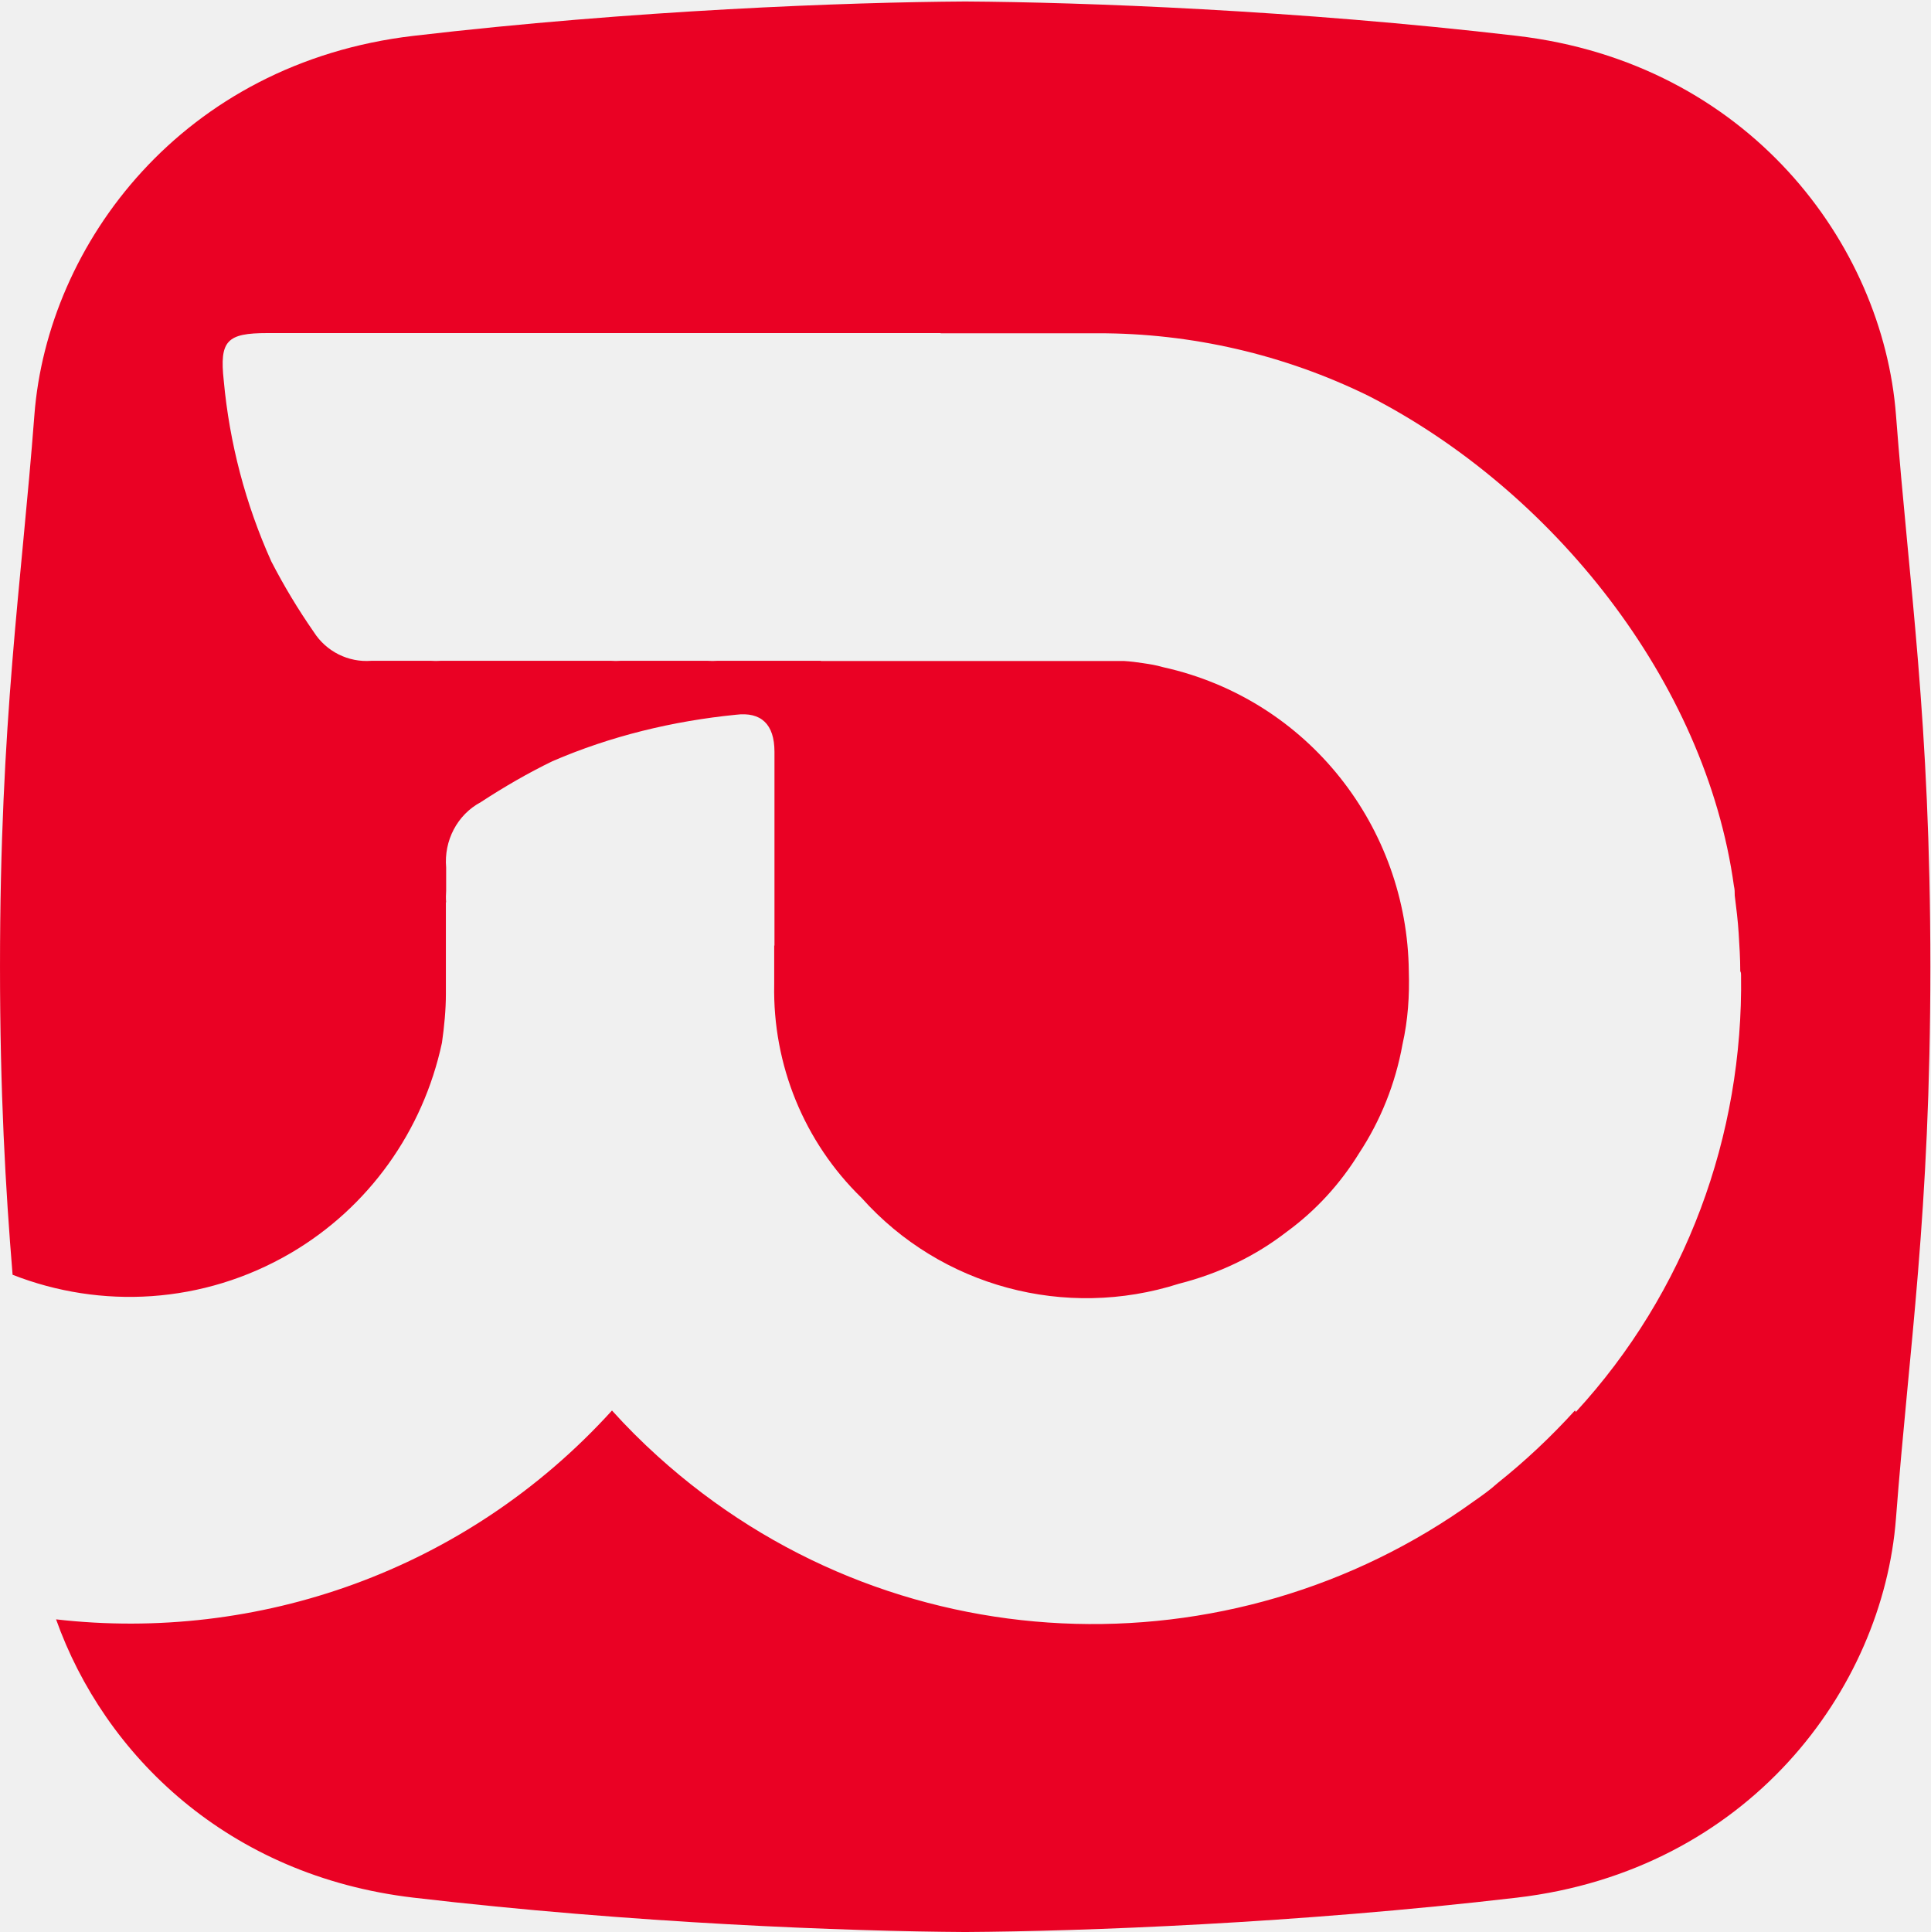
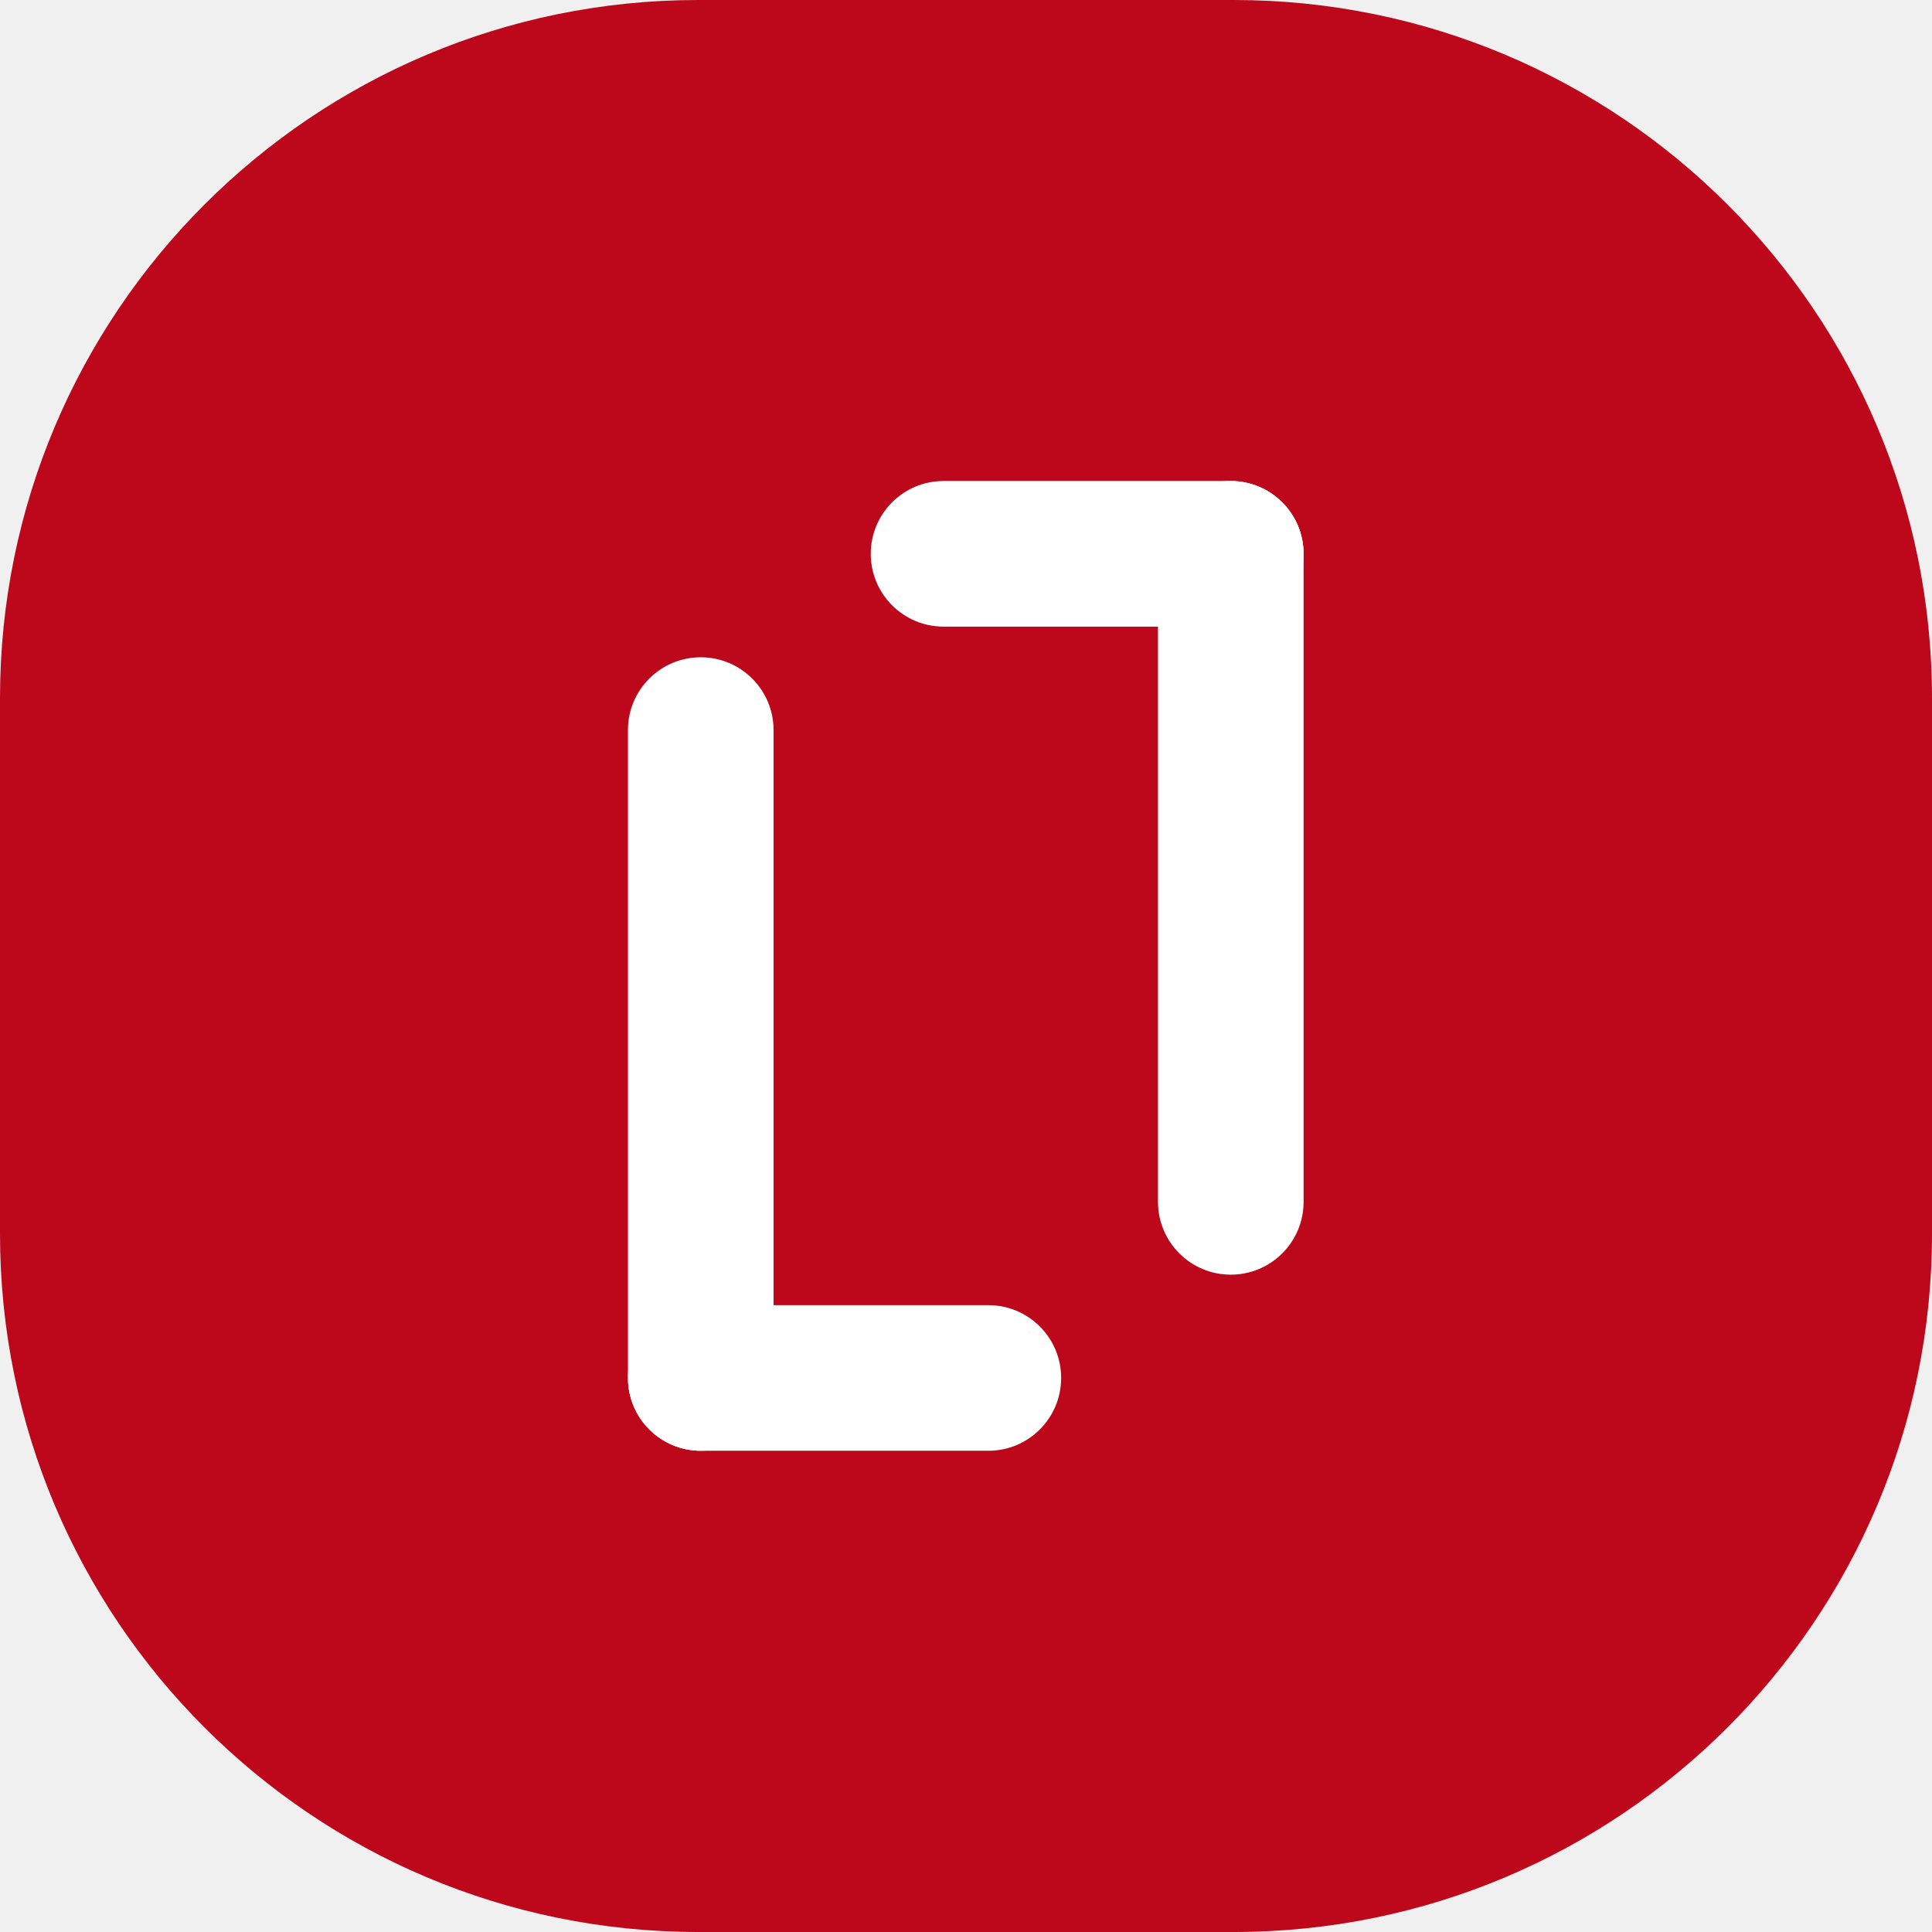
- <svg xmlns="http://www.w3.org/2000/svg" version="1.1" id="Layer_1" x="0px" y="0px" width="365.59px" height="365.857px" viewBox="1246.918 -784.366 365.59 365.857" enable-background="new 1246.918 -784.366 365.59 365.857" xml:space="preserve">
-   <path fill="#EA0124" d="M1605.997-705.763c-2.478-32.44-28.05-66.697-71.817-71.817c-41.676-4.875-82.207-6.371-104.466-6.504  c-22.26,0.134-62.79,1.63-104.466,6.504c-43.768,5.12-69.339,39.377-71.817,71.817c-2.478,32.441-6.512,57.491-6.512,104.466  c0,23.801,1.038,41.971,2.383,58.328c16.654,6.531,36.041,5.633,52.689-4.112c14.759-8.651,25.051-23.115,28.628-39.816  c0.445-3.132,0.745-6.264,0.745-9.246V-613.5c0.016-0.002,0.032-0.003,0.047-0.005c-0.06-0.722-0.054-1.439,0.003-2.147v-4.435  c-0.445-5.073,2.086-9.992,6.559-12.378c4.328-2.832,8.951-5.519,13.574-7.755c11.032-4.768,22.809-7.605,34.742-8.796  c4.773-0.595,7.305,1.791,7.305,7.01v6.644v23.415v6.644c-0.017-0.002-0.034-0.004-0.05-0.005v7.374  c-0.3,15.215,5.663,29.824,16.551,40.411c15.06,16.851,38.62,23.115,60.094,16.256c7.605-1.936,14.464-5.218,20.428-9.841  c5.519-4.028,10.142-9.096,13.719-14.91c4.027-6.114,6.859-13.123,8.2-20.578c1.046-4.623,1.341-9.246,1.196-13.869  c-0.3-27.137-18.937-51.443-46.525-57.557c-1.641-0.45-2.228-0.522-3.87-0.772l-1.699-0.234c-0.776-0.109-1.089-0.096-1.87-0.168  h-57.391c0-0.012,0-0.023-0.001-0.035h-1.836h-17.807c-0.594,0.046-1.185,0.042-1.769,0h-14.505h-2.018  c-0.594,0.046-1.185,0.042-1.769,0h-11.621h-13.115h-7.577c-0.594,0.046-1.185,0.042-1.769,0h-11.346  c-4.359,0.336-8.547-1.76-10.892-5.446c-2.977-4.281-5.669-8.754-8.055-13.382c-4.877-10.835-7.916-22.401-9.003-34.23  c-0.828-7.584,0.59-9.003,8.288-9.003h13.115h20.966h5.262h7.853h5.262h13.029h9.625h34.081h18.292c0,0.012,0,0.023-0.001,0.035  h29.725c17.778-0.031,35.322,4.023,51.282,11.845c34.721,17.746,63.873,53.938,69.236,92.843c0.15,0.595,0.15,1.196,0.15,1.791  c0.3,2.387,0.6,4.768,0.745,7.155c0.15,2.387,0.3,4.773,0.3,7.16c0.15,0.3,0.15,0.445,0.15,0.745  c0.445,30.419-10.442,60.094-31.315,82.758c0-0.15,0-0.15-0.15-0.3c-4.623,5.073-9.391,9.546-14.614,13.719  c-1.491,1.346-2.982,2.387-4.473,3.432c-46.074,33.251-110.641,31.31-154.629-8.5c-2.982-2.687-5.964-5.669-8.651-8.651  c-27.689,30.494-67.237,43.907-105.285,39.548c9.136,25.672,32.549,48.588,67.708,52.701c41.676,4.875,82.206,6.371,104.466,6.504  c22.26-0.134,62.79-1.63,104.466-6.504c43.767-5.12,69.339-39.377,71.817-71.817c2.478-32.441,6.512-57.491,6.512-104.466  C1612.509-648.272,1608.475-673.322,1605.997-705.763z" />
+ <svg xmlns="http://www.w3.org/2000/svg" id="Layer_2" data-name="Layer 2" viewBox="0 0 1024 1024">
+   <defs>
+     <style>
+       .cls-1 {
+         fill: #fff;
+       }
+ 
+       .cls-2 {
+         fill: #bd081c;
+       }
+     </style>
+   </defs>
+   <g id="Layer_1-2" data-name="Layer 1">
+     <rect class="cls-2" width="1024" height="1024" rx="370.07" ry="370.07" />
+     <g>
+       <g>
+         <rect class="cls-1" x="442.01" y="426.68" width="420.66" height="77.18" rx="38.59" ry="38.59" transform="translate(187.07 1117.61) rotate(-90)" />
+         <rect class="cls-1" x="461.52" y="254.94" width="229.41" height="77.18" rx="38.59" ry="38.59" />
+       </g>
+       <g>
+         <rect class="cls-1" x="161.13" y="520.07" width="420.57" height="77.18" rx="38.59" ry="38.59" transform="translate(930.07 187.24) rotate(90)" />
+         <rect class="cls-1" x="332.83" y="691.76" width="229.6" height="77.18" rx="38.59" ry="38.59" transform="translate(895.26 1460.7) rotate(-180)" />
+       </g>
+     </g>
+   </g>
</svg>
